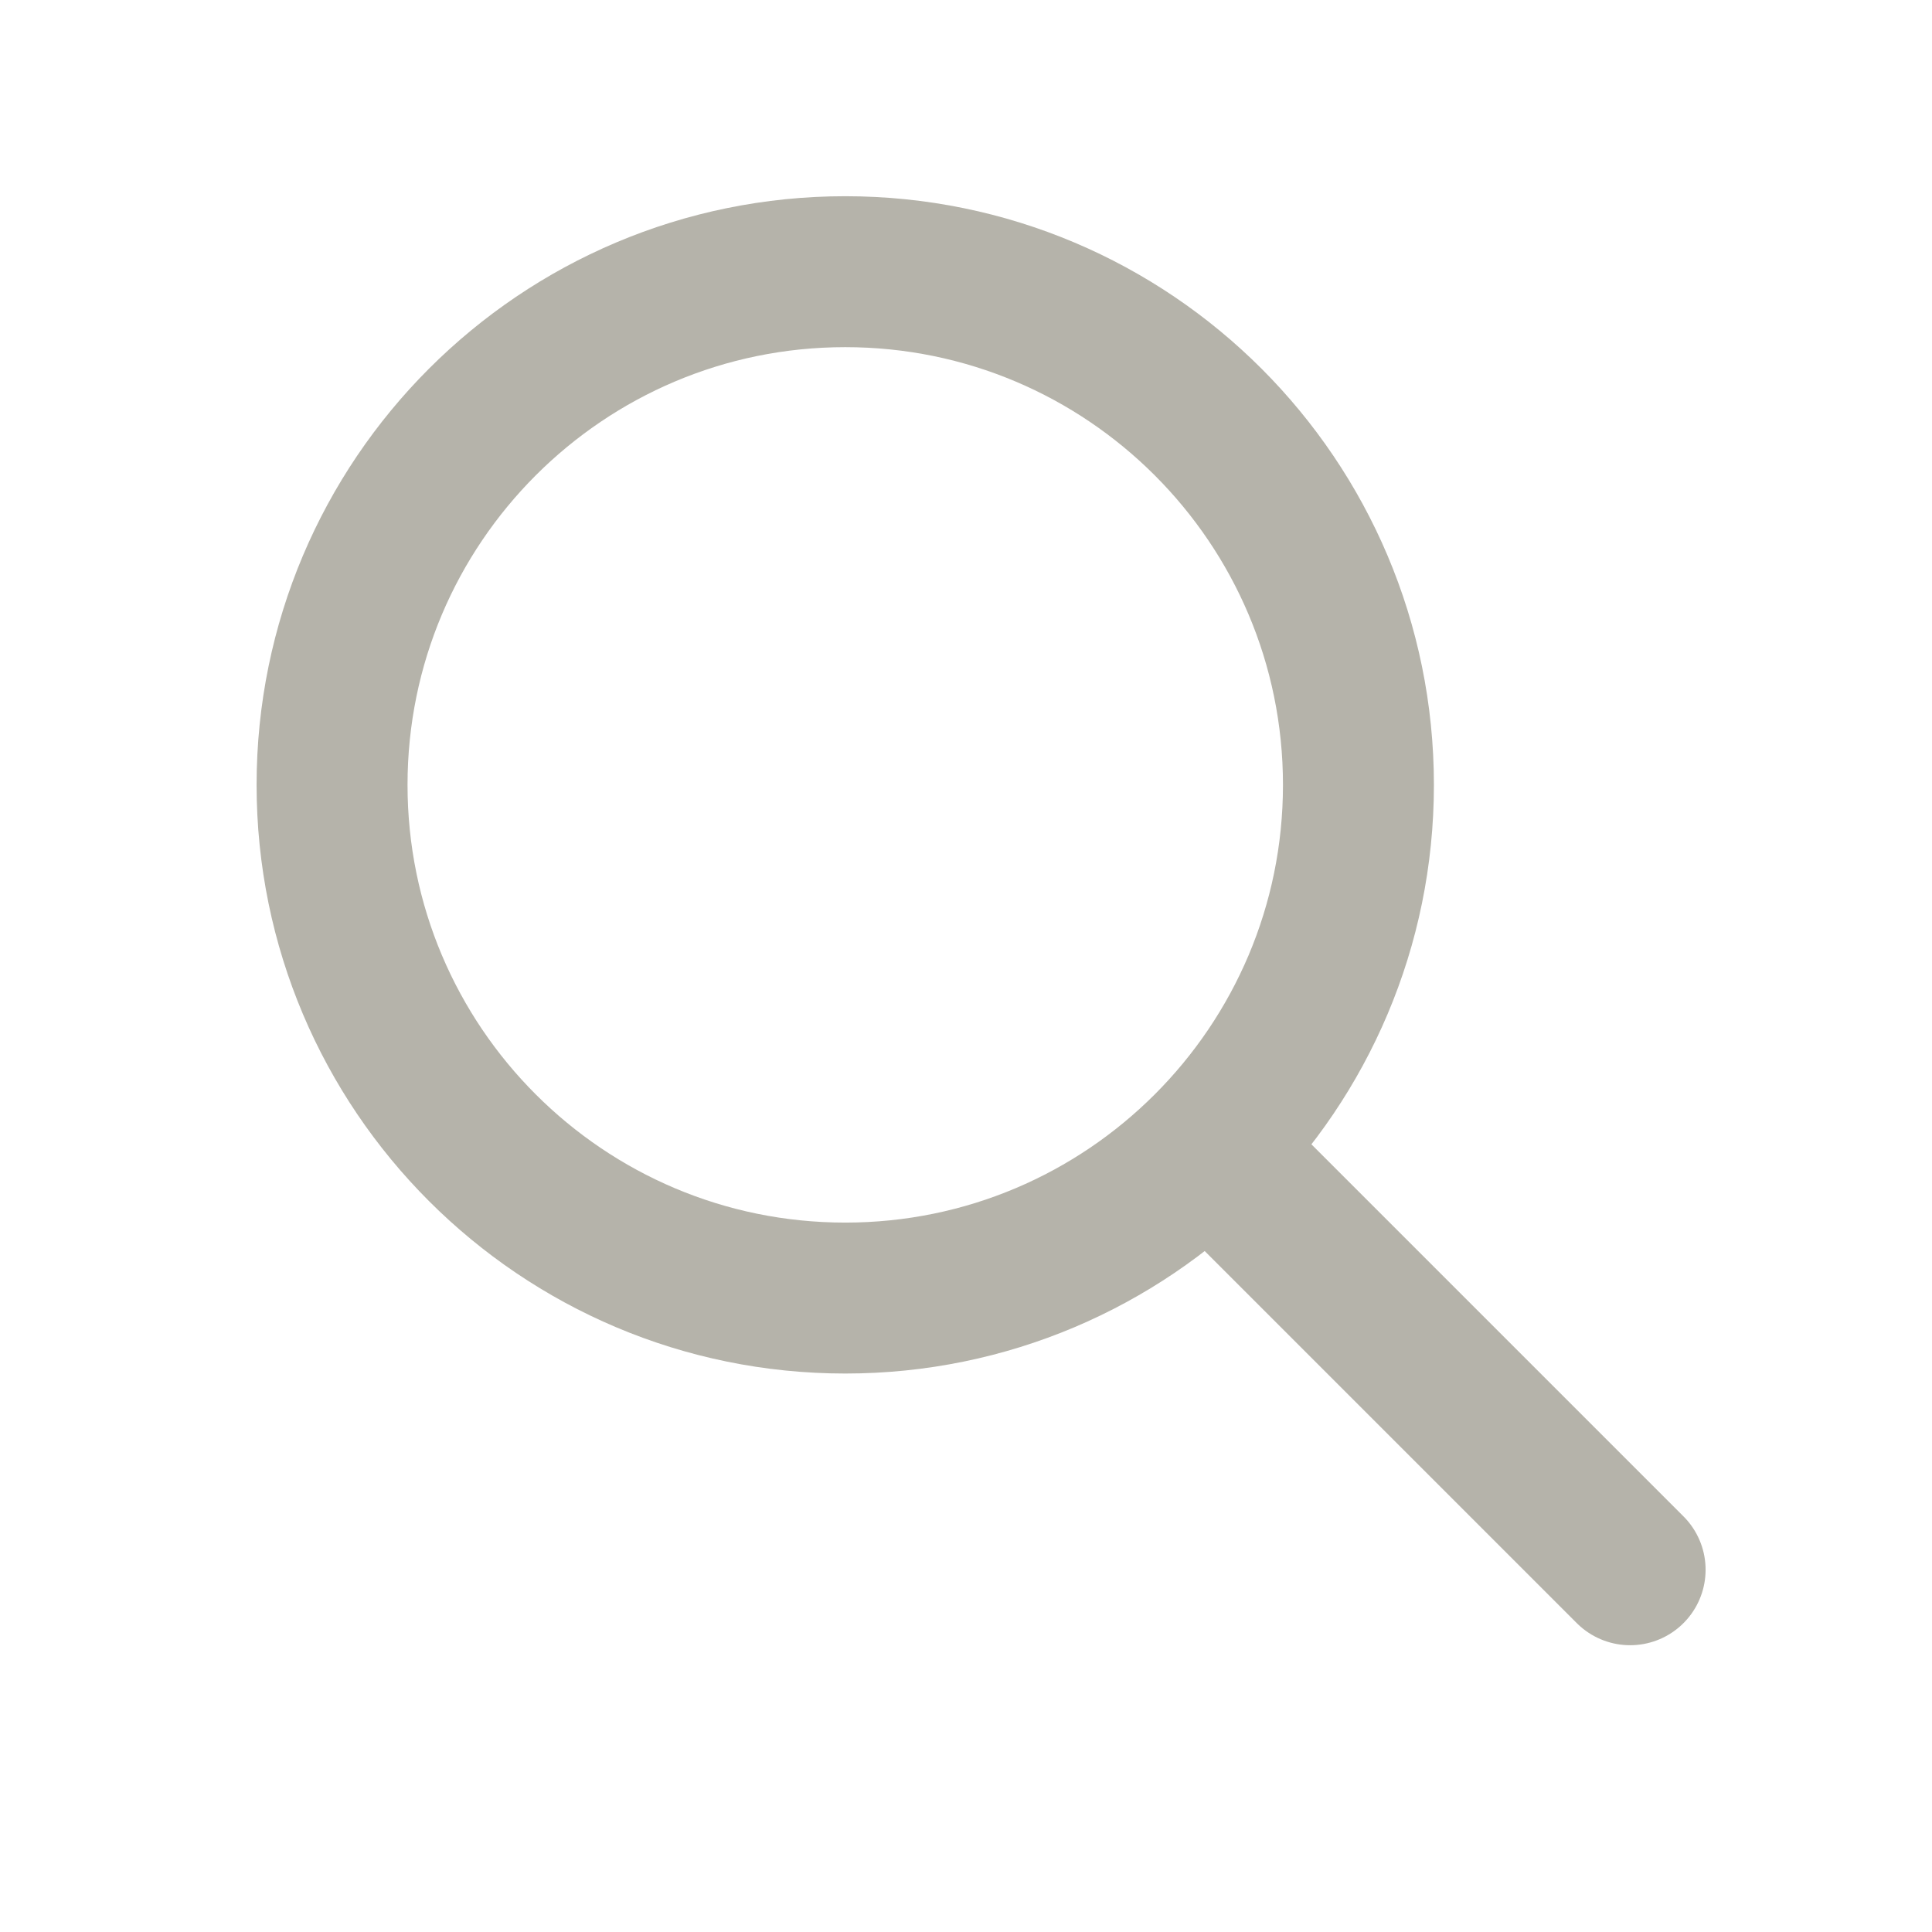
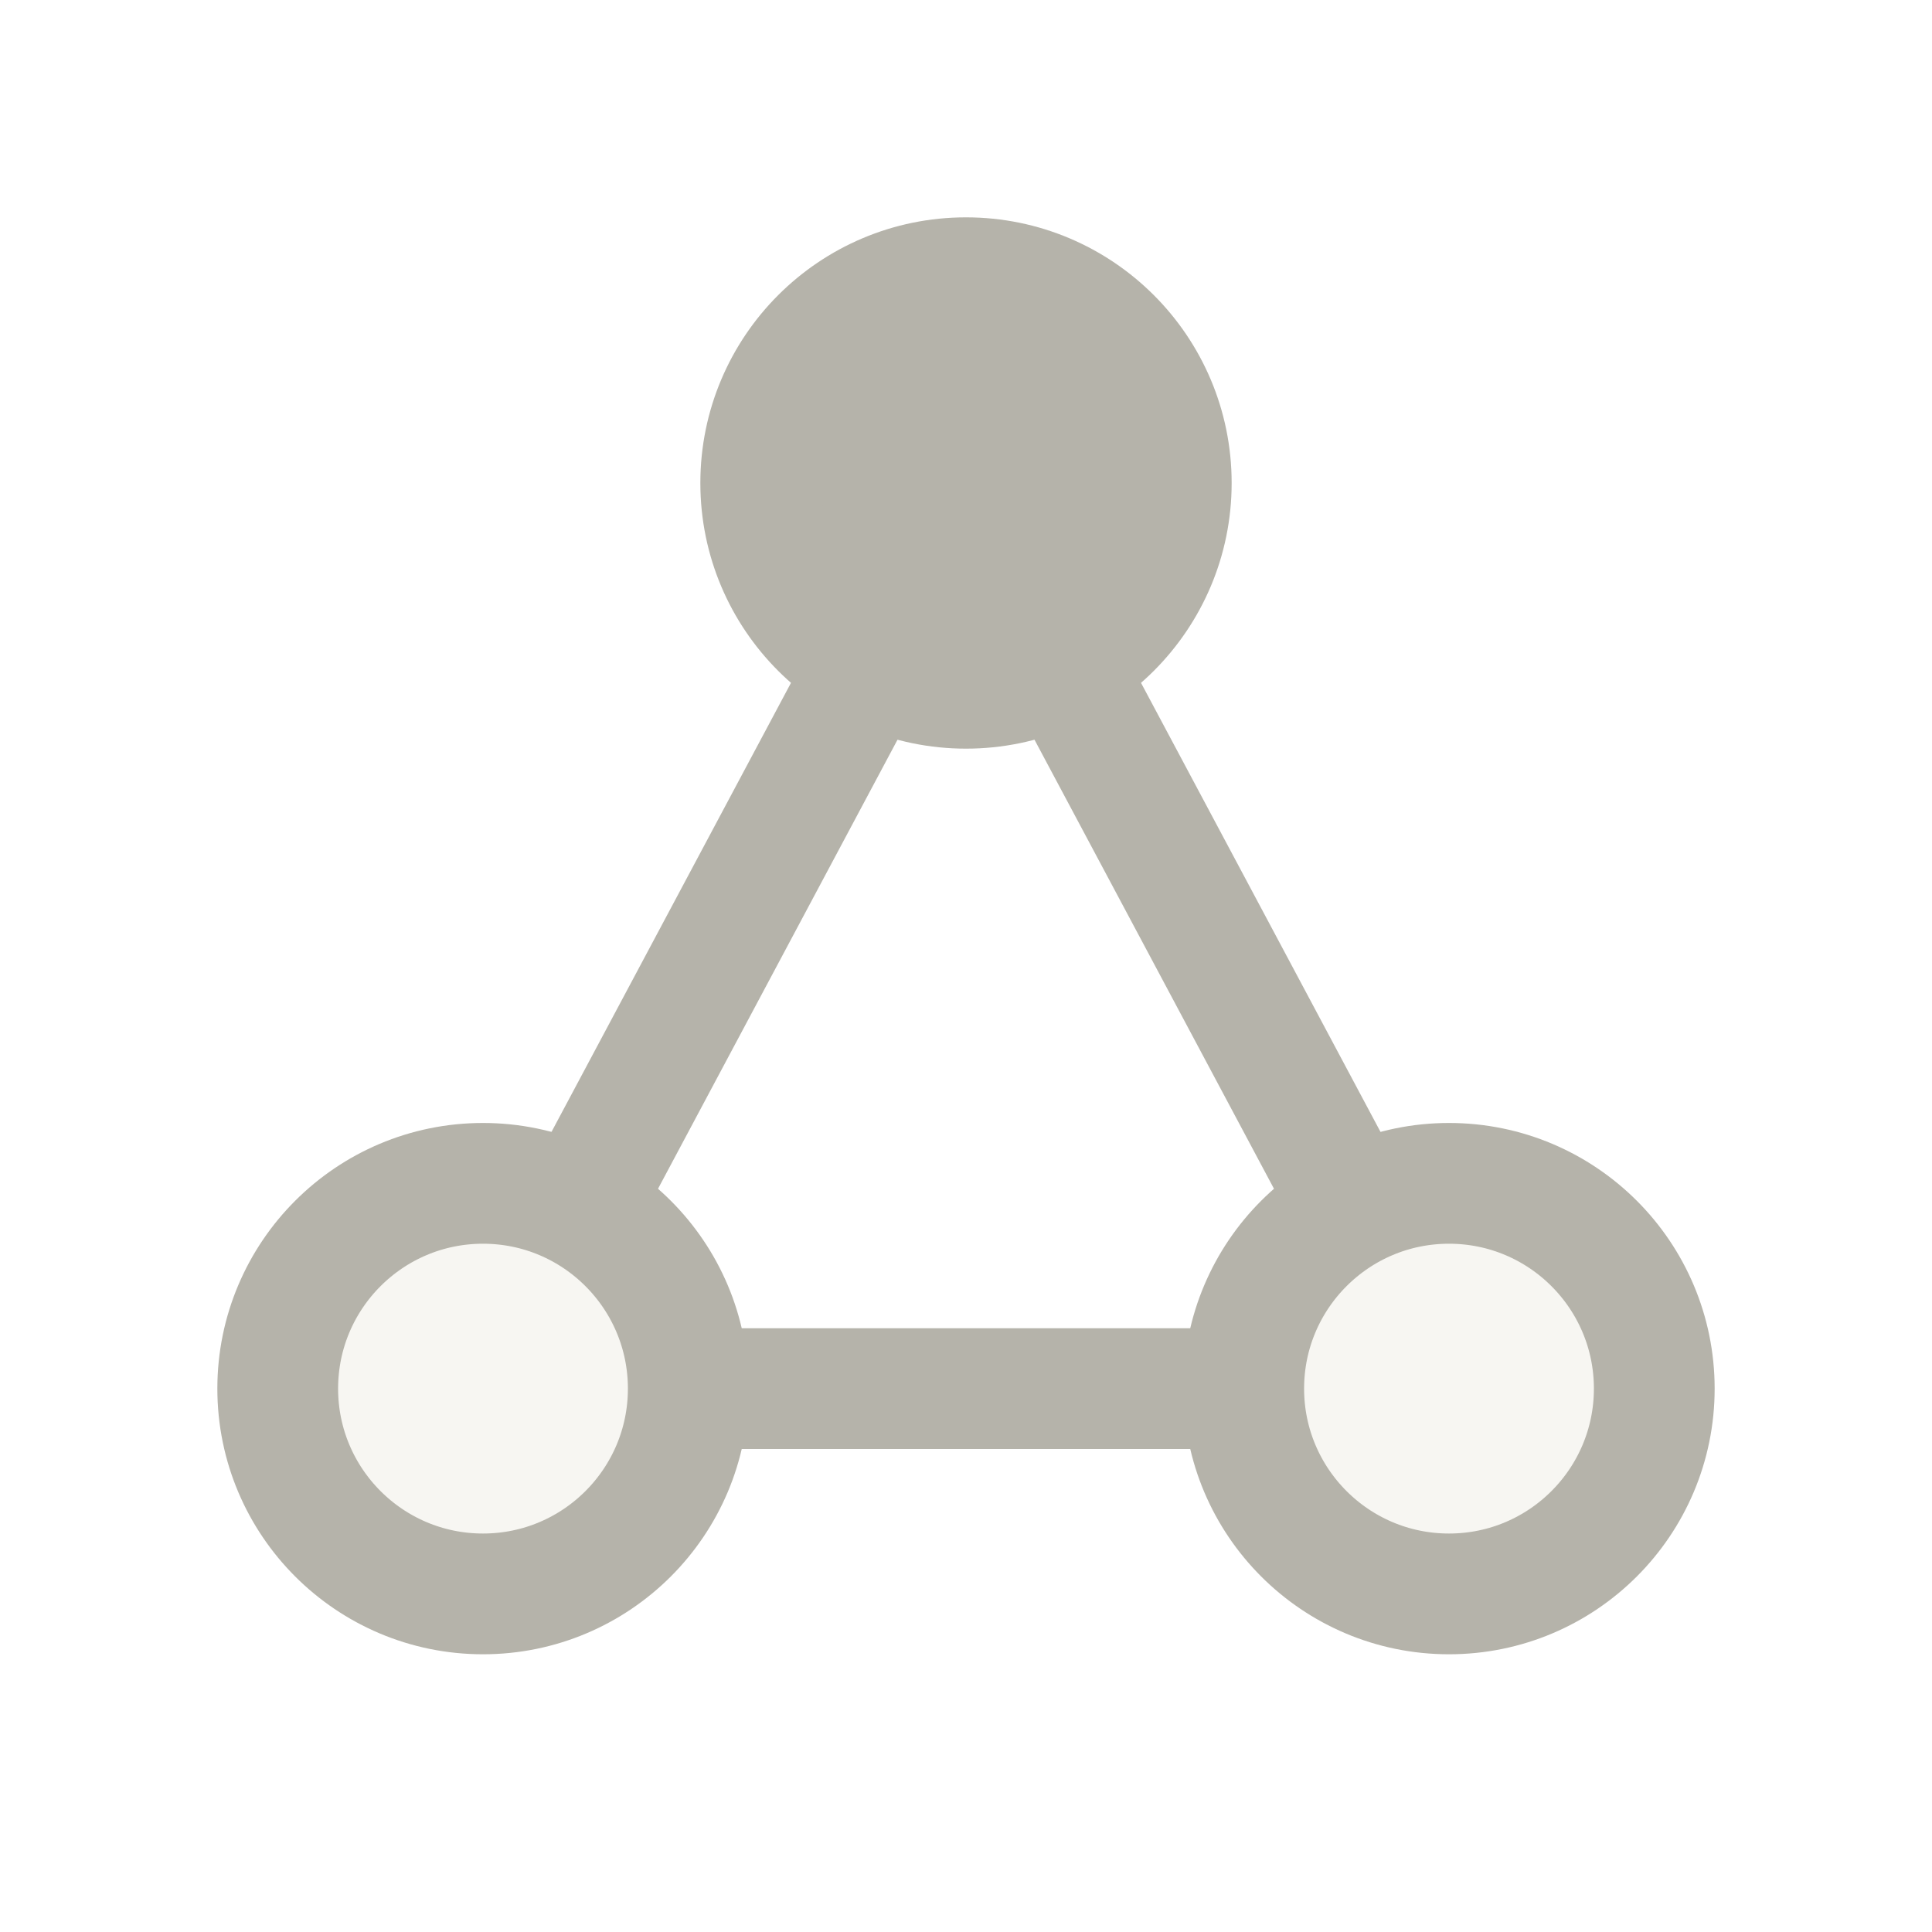
- <svg xmlns="http://www.w3.org/2000/svg" width="24" height="24" viewBox="0 0 32 32" fill="none" stroke="#b5b3aa" stroke-width="2.5" stroke-linecap="round">
-   <circle cx="14" cy="13" r="8.5" />
-   <line x1="20.2" y1="19.2" x2="27" y2="26" />
+ <svg xmlns="http://www.w3.org/2000/svg" width="24" height="24" viewBox="0 0 32 32" fill="none" stroke="#b5b3aa" stroke-width="2">
+   <line x1="16" y1="8" x2="8" y2="23" />
+   <line x1="16" y1="8" x2="24" y2="23" />
+   <line x1="8" y1="23" x2="24" y2="23" />
+   <circle cx="16" cy="8" r="3.4" fill="#b5b3aa" />
+   <circle cx="8" cy="23" r="3.4" fill="#f7f6f2" />
+   <circle cx="24" cy="23" r="3.4" fill="#f7f6f2" />
</svg>
